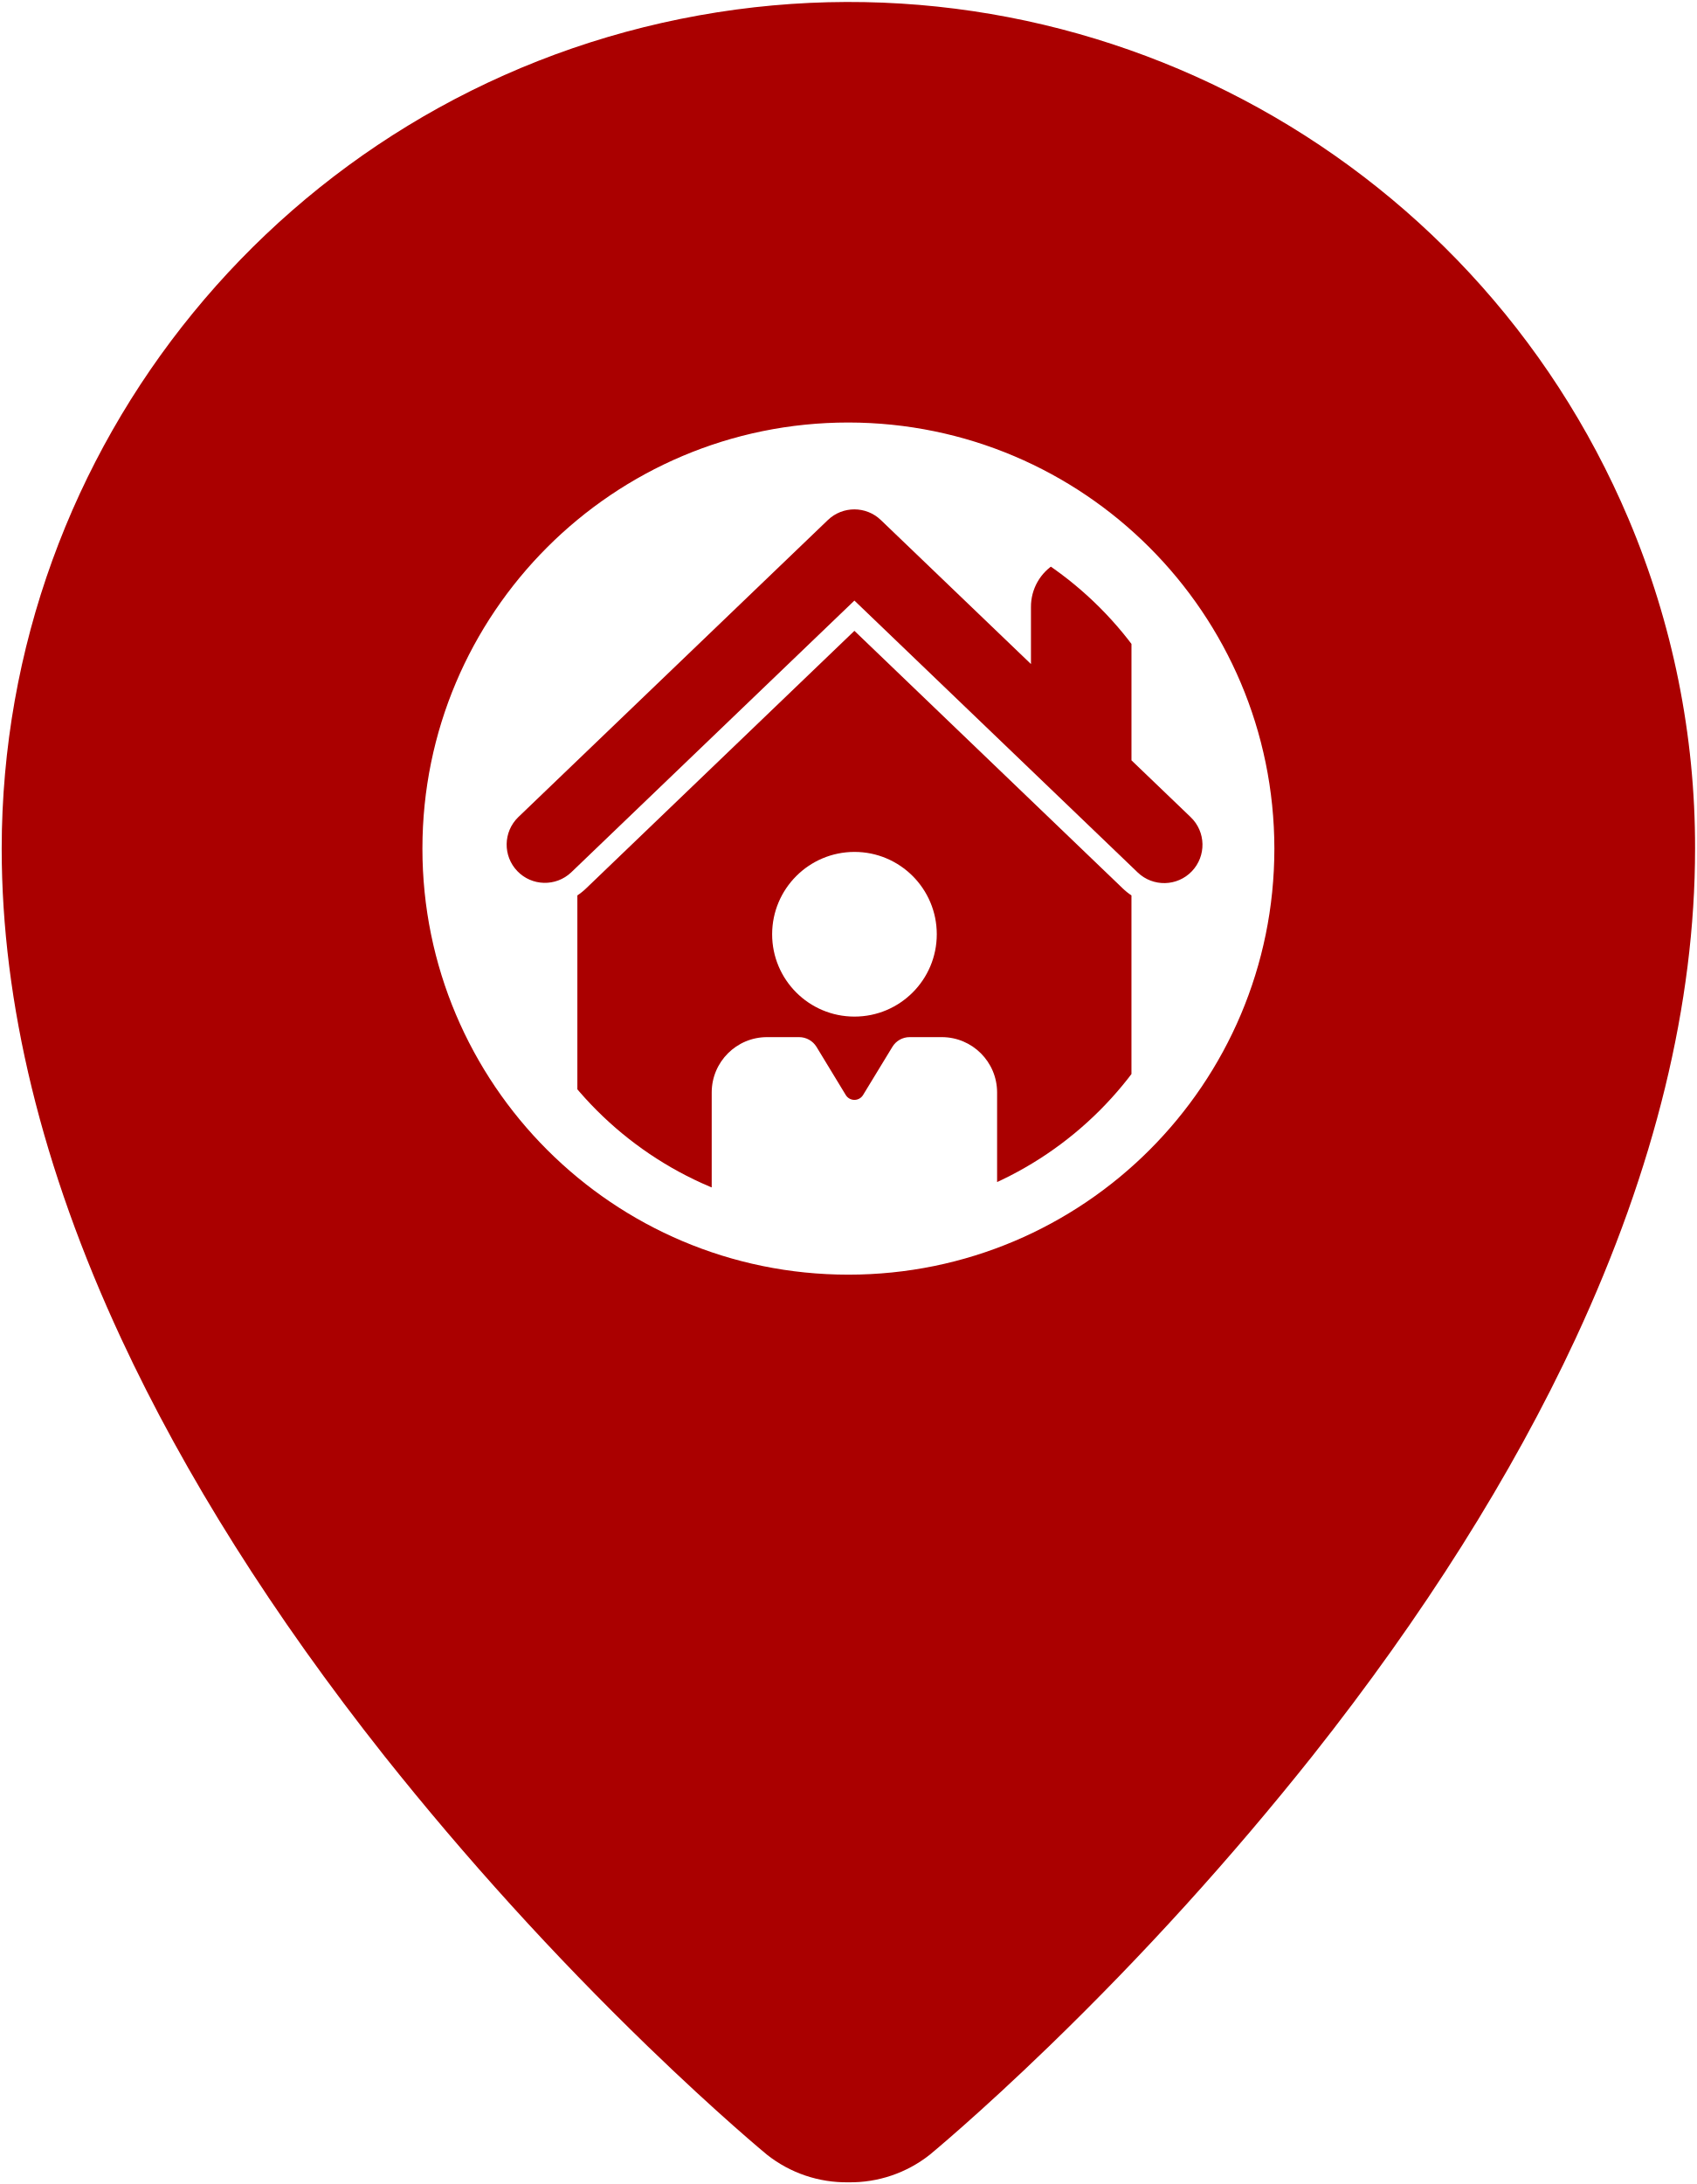
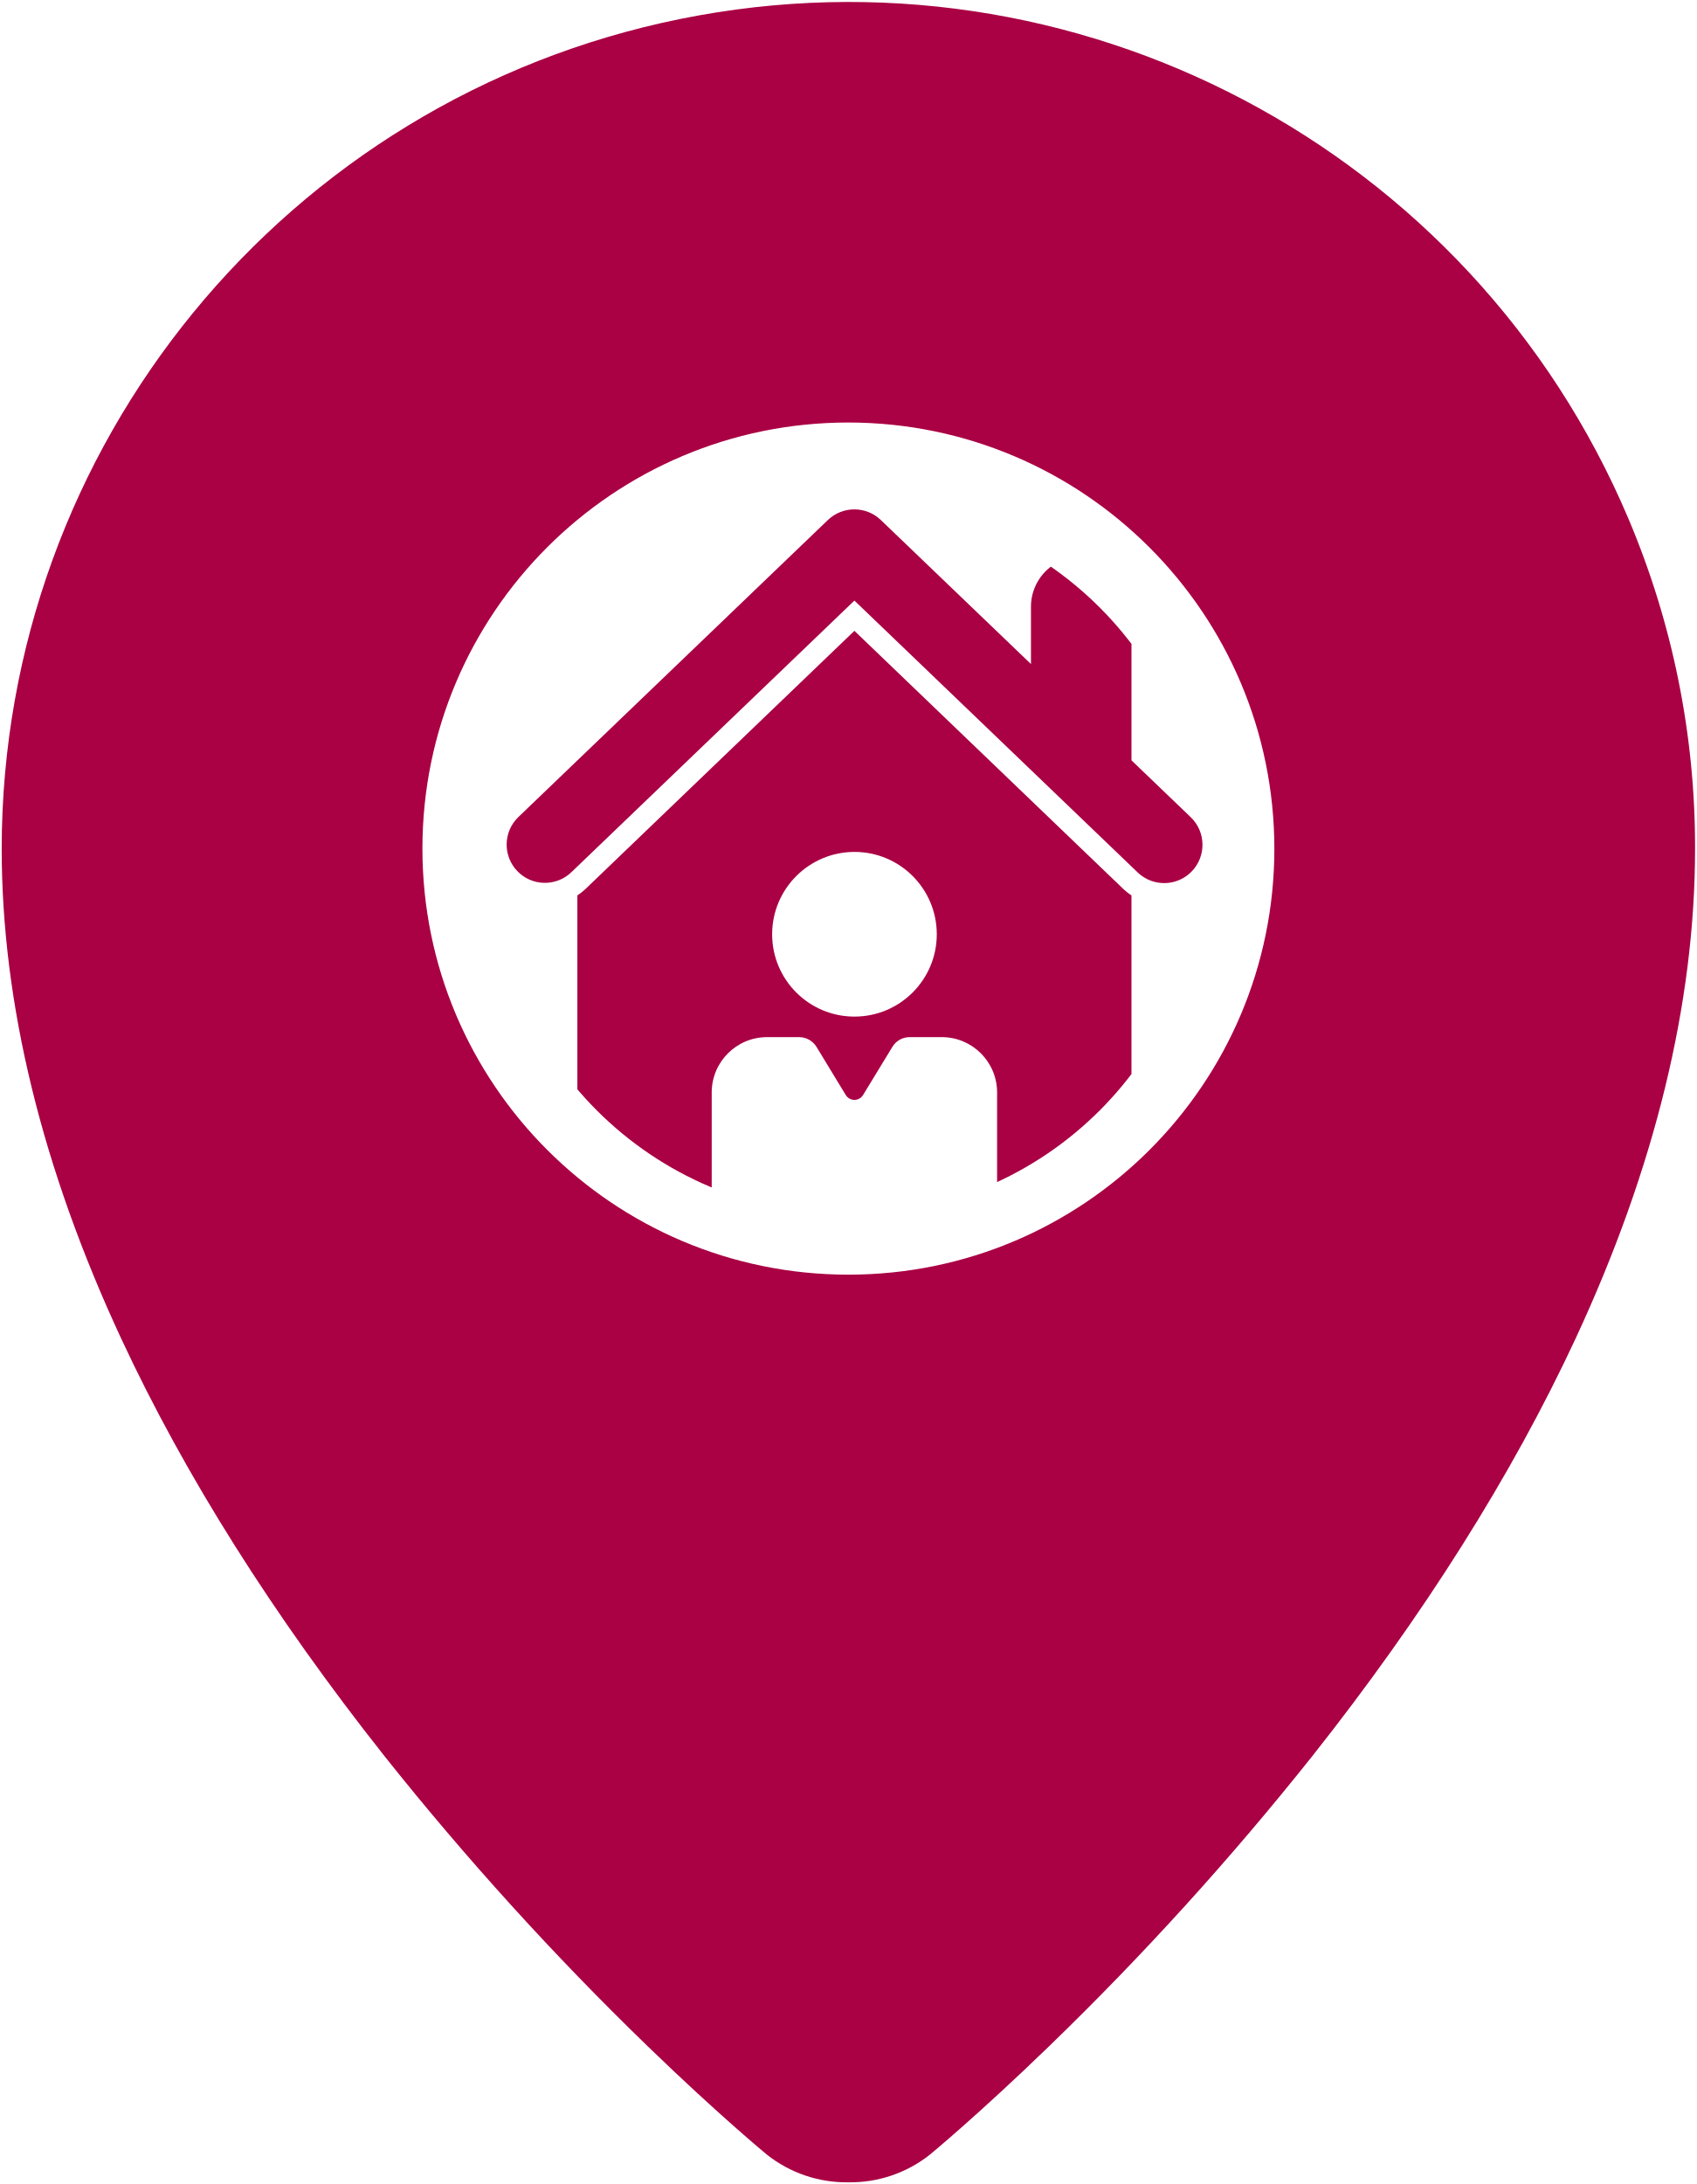
<svg xmlns="http://www.w3.org/2000/svg" width="501.06" height="644.789" viewBox="0 0 501.06 644.789" version="1.1" id="svg35">
  <defs id="defs26">
    <clipPath id="clip-path">
      <circle id="Ellipse_9" data-name="Ellipse 9" cx="105" cy="105" r="105" transform="translate(1452.256 16585.293)" fill="#ee6910" stroke="#707070" stroke-width="1" />
    </clipPath>
  </defs>
  <g id="icon-home-worker" transform="translate(-3519.5 -16805.5)">
-     <g id="Group_188" data-name="Group 188" transform="translate(3520 16806)" style="fill:#ff00ff">
-       <path id="Subtraction_2" data-name="Subtraction 2" d="M250.032,643.788a37.8,37.8,0,0,1-24.015-8.128c-.141-.116-14.373-11.828-35.315-32.1a894.629,894.629,0,0,1-77.693-85.636C80.2,476.48,54.062,435.038,35.315,394.749,11.882,344.389,0,295.7,0,250.032a250.1,250.1,0,0,1,480.412-97.325,248.475,248.475,0,0,1,19.648,97.325c0,45.667-11.882,94.356-35.314,144.717C446,435.038,419.86,476.48,387.054,517.924a890.257,890.257,0,0,1-77.692,85.636c-20.944,20.275-35.173,31.984-35.314,32.1A37.8,37.8,0,0,1,250.032,643.788Zm0-519.551a125.793,125.793,0,1,0,125.795,125.8A125.935,125.935,0,0,0,250.028,124.237Z" transform="translate(0 0)" fill="#ee6910" stroke="rgba(0,0,0,0)" stroke-miterlimit="10" stroke-width="1" style="fill:#aa0000" />
+     <g id="Group_188" data-name="Group 188" transform="translate(3520 16806)" style="fill:#aa0044">
+       <path id="Subtraction_2" data-name="Subtraction 2" d="M250.032,643.788a37.8,37.8,0,0,1-24.015-8.128c-.141-.116-14.373-11.828-35.315-32.1a894.629,894.629,0,0,1-77.693-85.636C80.2,476.48,54.062,435.038,35.315,394.749,11.882,344.389,0,295.7,0,250.032a250.1,250.1,0,0,1,480.412-97.325,248.475,248.475,0,0,1,19.648,97.325c0,45.667-11.882,94.356-35.314,144.717C446,435.038,419.86,476.48,387.054,517.924a890.257,890.257,0,0,1-77.692,85.636c-20.944,20.275-35.173,31.984-35.314,32.1A37.8,37.8,0,0,1,250.032,643.788Zm0-519.551a125.793,125.793,0,1,0,125.795,125.8A125.935,125.935,0,0,0,250.028,124.237Z" transform="translate(0 0)" fill="#ee6910" stroke="rgba(0,0,0,0)" stroke-miterlimit="10" stroke-width="1" style="fill:#aa0044" />
    </g>
-     <g id="Mask_Group_3" data-name="Mask Group 3" transform="translate(2212.744 368.805)" clip-path="url(#clip-path)" style="fill:#aa0000">
-       <g id="stay-at-home" transform="translate(1455.826 16587.08)" style="fill:#aa0000">
-         <path id="Path_151" data-name="Path 151" d="M21.267,109.927l83.656-80.269,83.656,80.269A11.306,11.306,0,0,0,204.227,93.6L186.741,76.825V31.594a14.841,14.841,0,1,0-29.681,0V48.4L112.731,5.881a11.3,11.3,0,0,0-15.647,0L5.62,93.634a11.295,11.295,0,0,0,15.647,16.292Z" transform="translate(-1.684 -2.735)" fill="#ee6910" style="fill:#aa0000" />
-         <path id="Path_152" data-name="Path 152" d="M205.253,173.29h-18.2V91.957a18.155,18.155,0,0,1-2.613-2.1l-79.2-76.01-79.2,76.01a18.156,18.156,0,0,1-2.613,2.1V173.29H5.226A3.236,3.236,0,0,0,2,176.517c0,1.774,1.452,20.845,3.226,20.845H205.253c1.774,0,3.226-19.07,3.226-20.845A3.236,3.236,0,0,0,205.253,173.29ZM105.239,79.118a24.31,24.31,0,1,1-24.294,24.294A24.336,24.336,0,0,1,105.239,79.118ZM63.1,150.126A16.35,16.35,0,0,1,79.462,133.8h9.453a6.037,6.037,0,0,1,5.13,2.871l8.646,14.228a2.989,2.989,0,0,0,5.1,0l8.646-14.2a5.956,5.956,0,0,1,5.13-2.9h9.485a16.344,16.344,0,0,1,16.325,16.325v40.783H63.1Z" transform="translate(-2 22.01)" fill="#ee6910" style="fill:#aa0000" />
+     <g id="Mask_Group_3" data-name="Mask Group 3" transform="translate(2212.744 368.805)" clip-path="url(#clip-path)" style="fill:#aa0044">
+       <g id="stay-at-home" transform="translate(1455.826 16587.08)" style="fill:#aa0044">
+         <path id="Path_151" data-name="Path 151" d="M21.267,109.927l83.656-80.269,83.656,80.269A11.306,11.306,0,0,0,204.227,93.6L186.741,76.825V31.594a14.841,14.841,0,1,0-29.681,0V48.4L112.731,5.881a11.3,11.3,0,0,0-15.647,0L5.62,93.634a11.295,11.295,0,0,0,15.647,16.292Z" transform="translate(-1.684 -2.735)" fill="#ee6910" style="fill:#aa0044" />
+         <path id="Path_152" data-name="Path 152" d="M205.253,173.29h-18.2V91.957a18.155,18.155,0,0,1-2.613-2.1l-79.2-76.01-79.2,76.01a18.156,18.156,0,0,1-2.613,2.1V173.29H5.226A3.236,3.236,0,0,0,2,176.517c0,1.774,1.452,20.845,3.226,20.845H205.253c1.774,0,3.226-19.07,3.226-20.845A3.236,3.236,0,0,0,205.253,173.29ZM105.239,79.118a24.31,24.31,0,1,1-24.294,24.294A24.336,24.336,0,0,1,105.239,79.118ZM63.1,150.126A16.35,16.35,0,0,1,79.462,133.8h9.453a6.037,6.037,0,0,1,5.13,2.871l8.646,14.228a2.989,2.989,0,0,0,5.1,0l8.646-14.2a5.956,5.956,0,0,1,5.13-2.9h9.485a16.344,16.344,0,0,1,16.325,16.325v40.783H63.1Z" transform="translate(-2 22.01)" fill="#ee6910" style="fill:#aa0044" />
      </g>
    </g>
  </g>
</svg>
